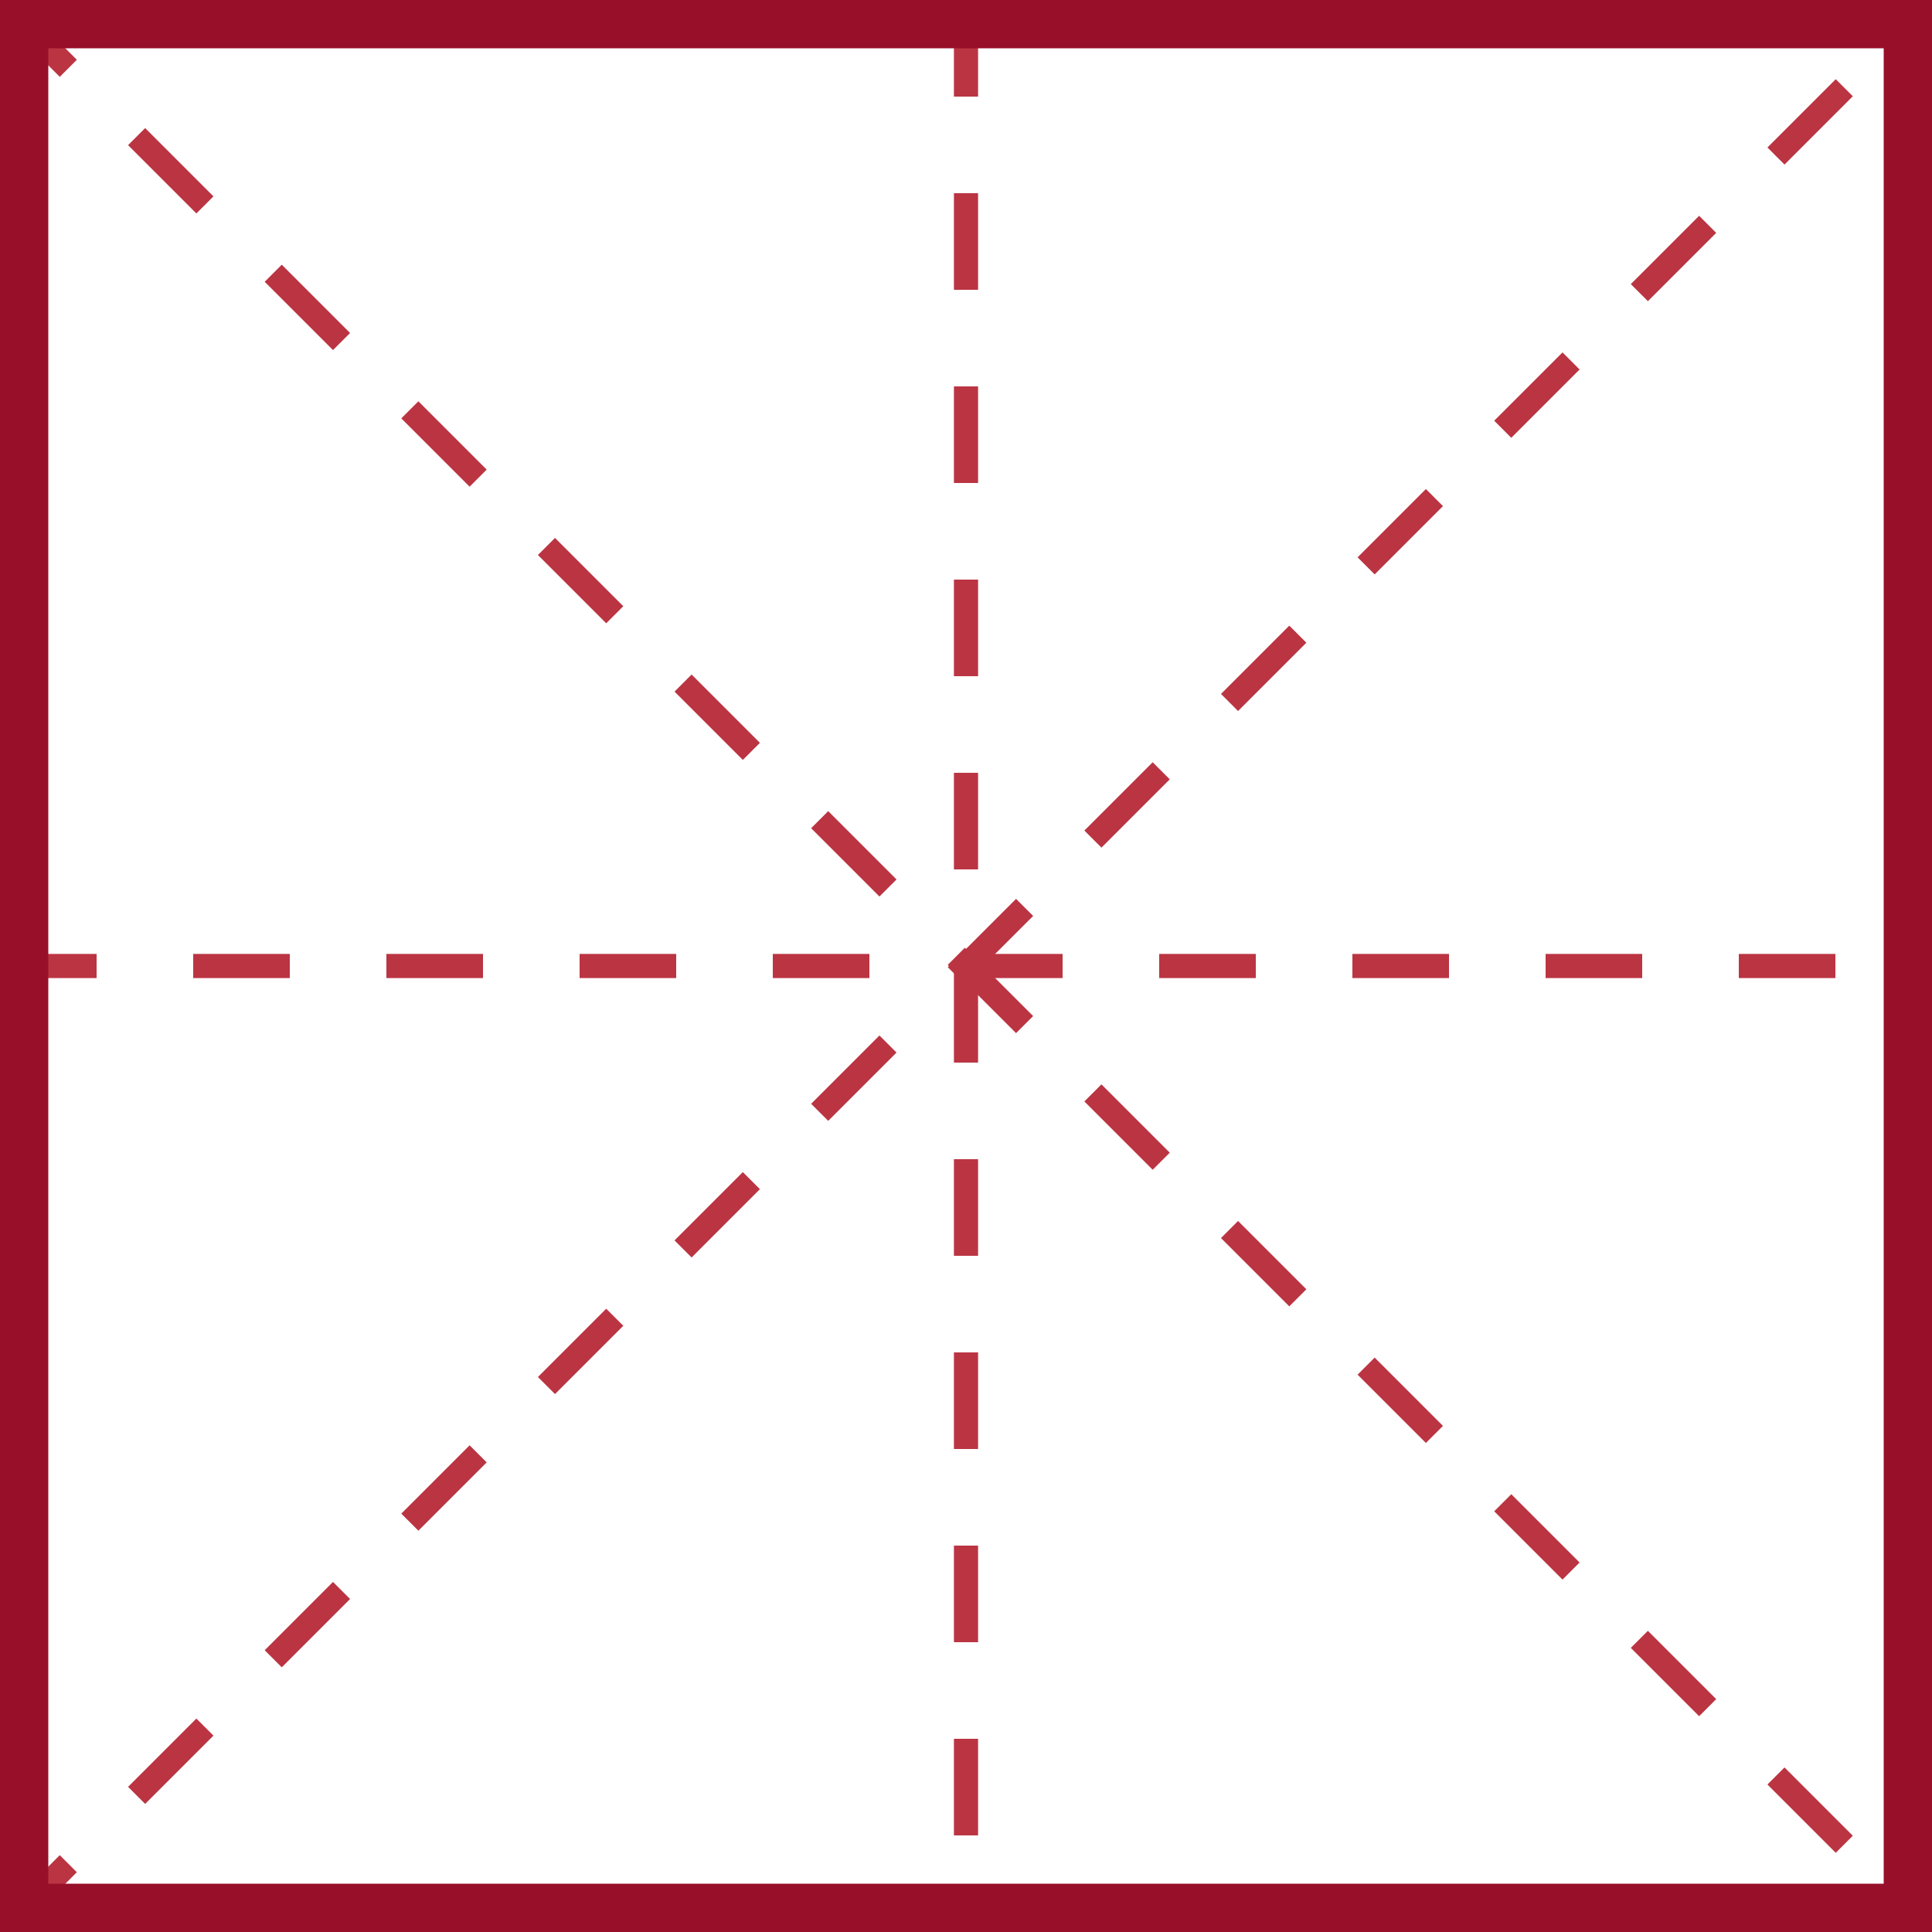
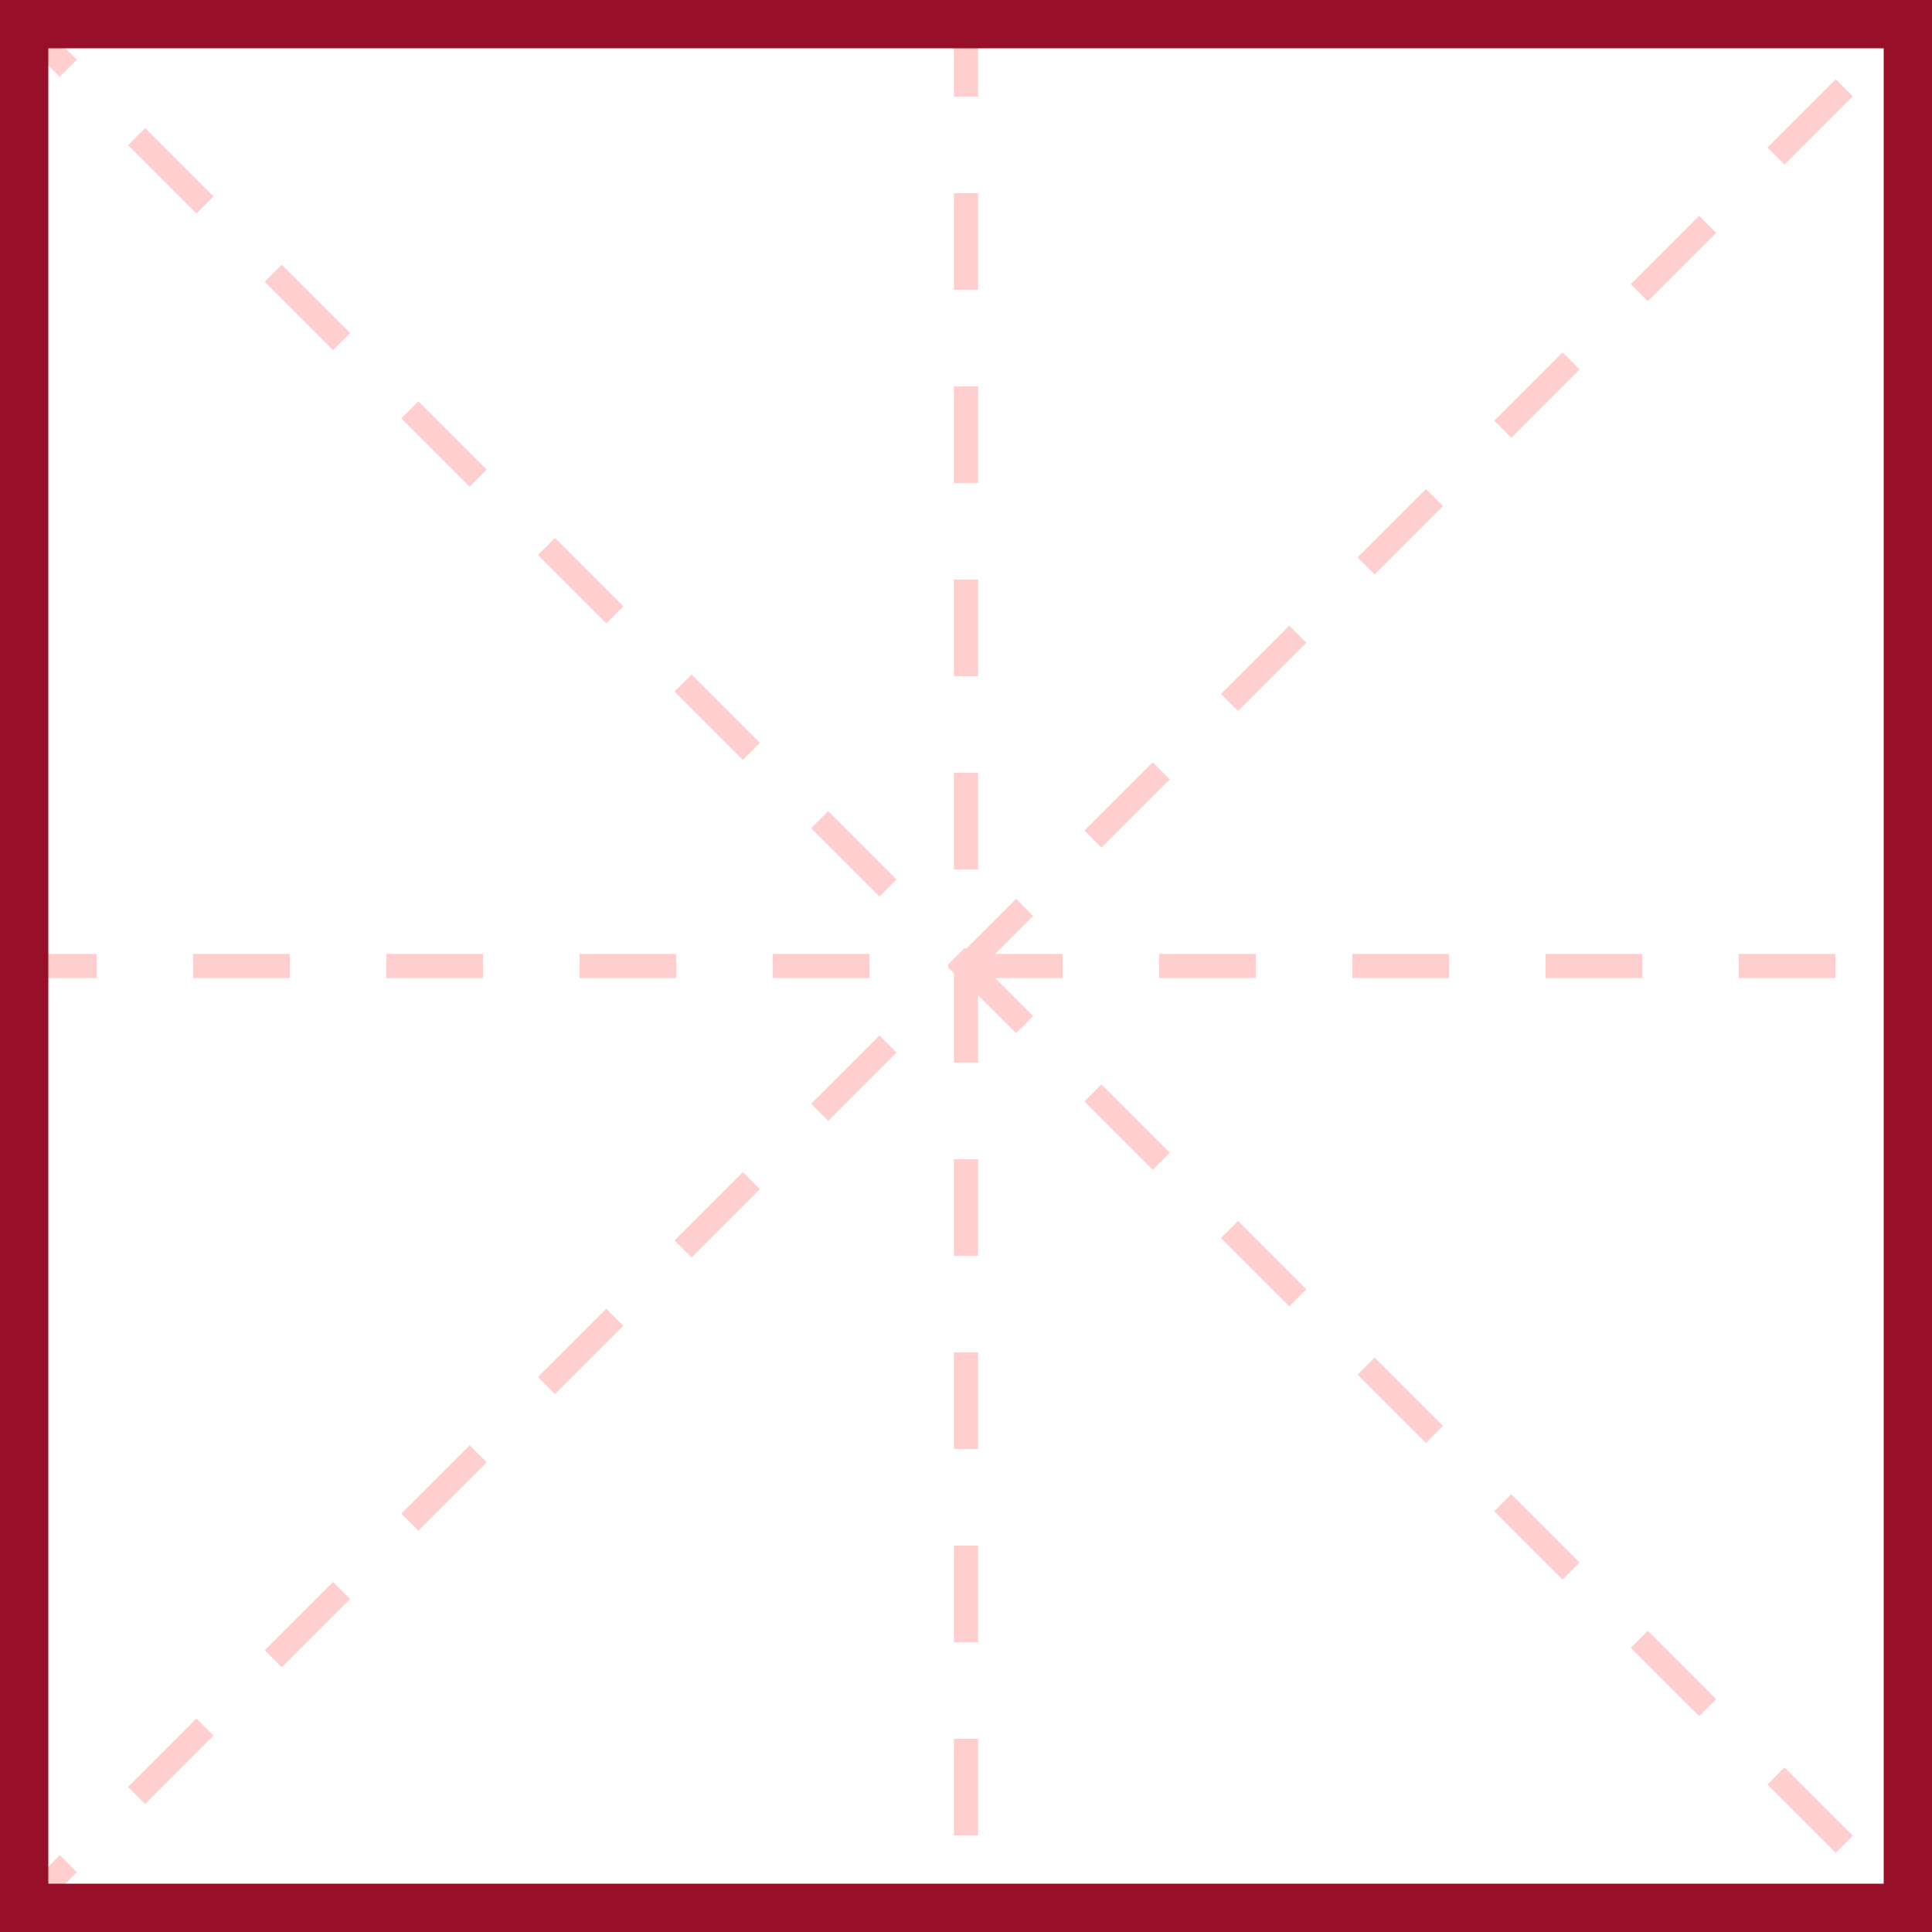
<svg xmlns="http://www.w3.org/2000/svg" width="80px" height="80px" version="1.1">
-   <path d="M0 0 L80 80" stroke-dasharray="4,4" stroke-width="1" stroke="#bb3442" fill-opacity="0" />
-   <path d="M0 80 L80 0" stroke-dasharray="4,4" stroke-width="1" stroke="#bb3442" fill-opacity="0" />
-   <path d="M0 40 L80 40" stroke-dasharray="4,4" stroke-width="1" stroke="#bb3442" fill-opacity="0" />
-   <path d="M40 0 L40 80" stroke-dasharray="4,4" stroke-width="1" stroke="#bb3442" fill-opacity="0" />
+   <path d="M0 0 L80 80" stroke-dasharray="4,4" stroke-width="1" stroke="#FFCECE" fill-opacity="0" />
+   <path d="M0 80 L80 0" stroke-dasharray="4,4" stroke-width="1" stroke="#FFCECE" fill-opacity="0" />
+   <path d="M0 40 L80 40" stroke-dasharray="4,4" stroke-width="1" stroke="#FFCECE" fill-opacity="0" />
+   <path d="M40 0 L40 80" stroke-dasharray="4,4" stroke-width="1" stroke="#FFCECE" fill-opacity="0" />
  <path d="M1 1 l78 0 l0 78 l-78 0 Z" stroke-width="2" stroke="#980f29" fill-opacity="0" />
</svg>
